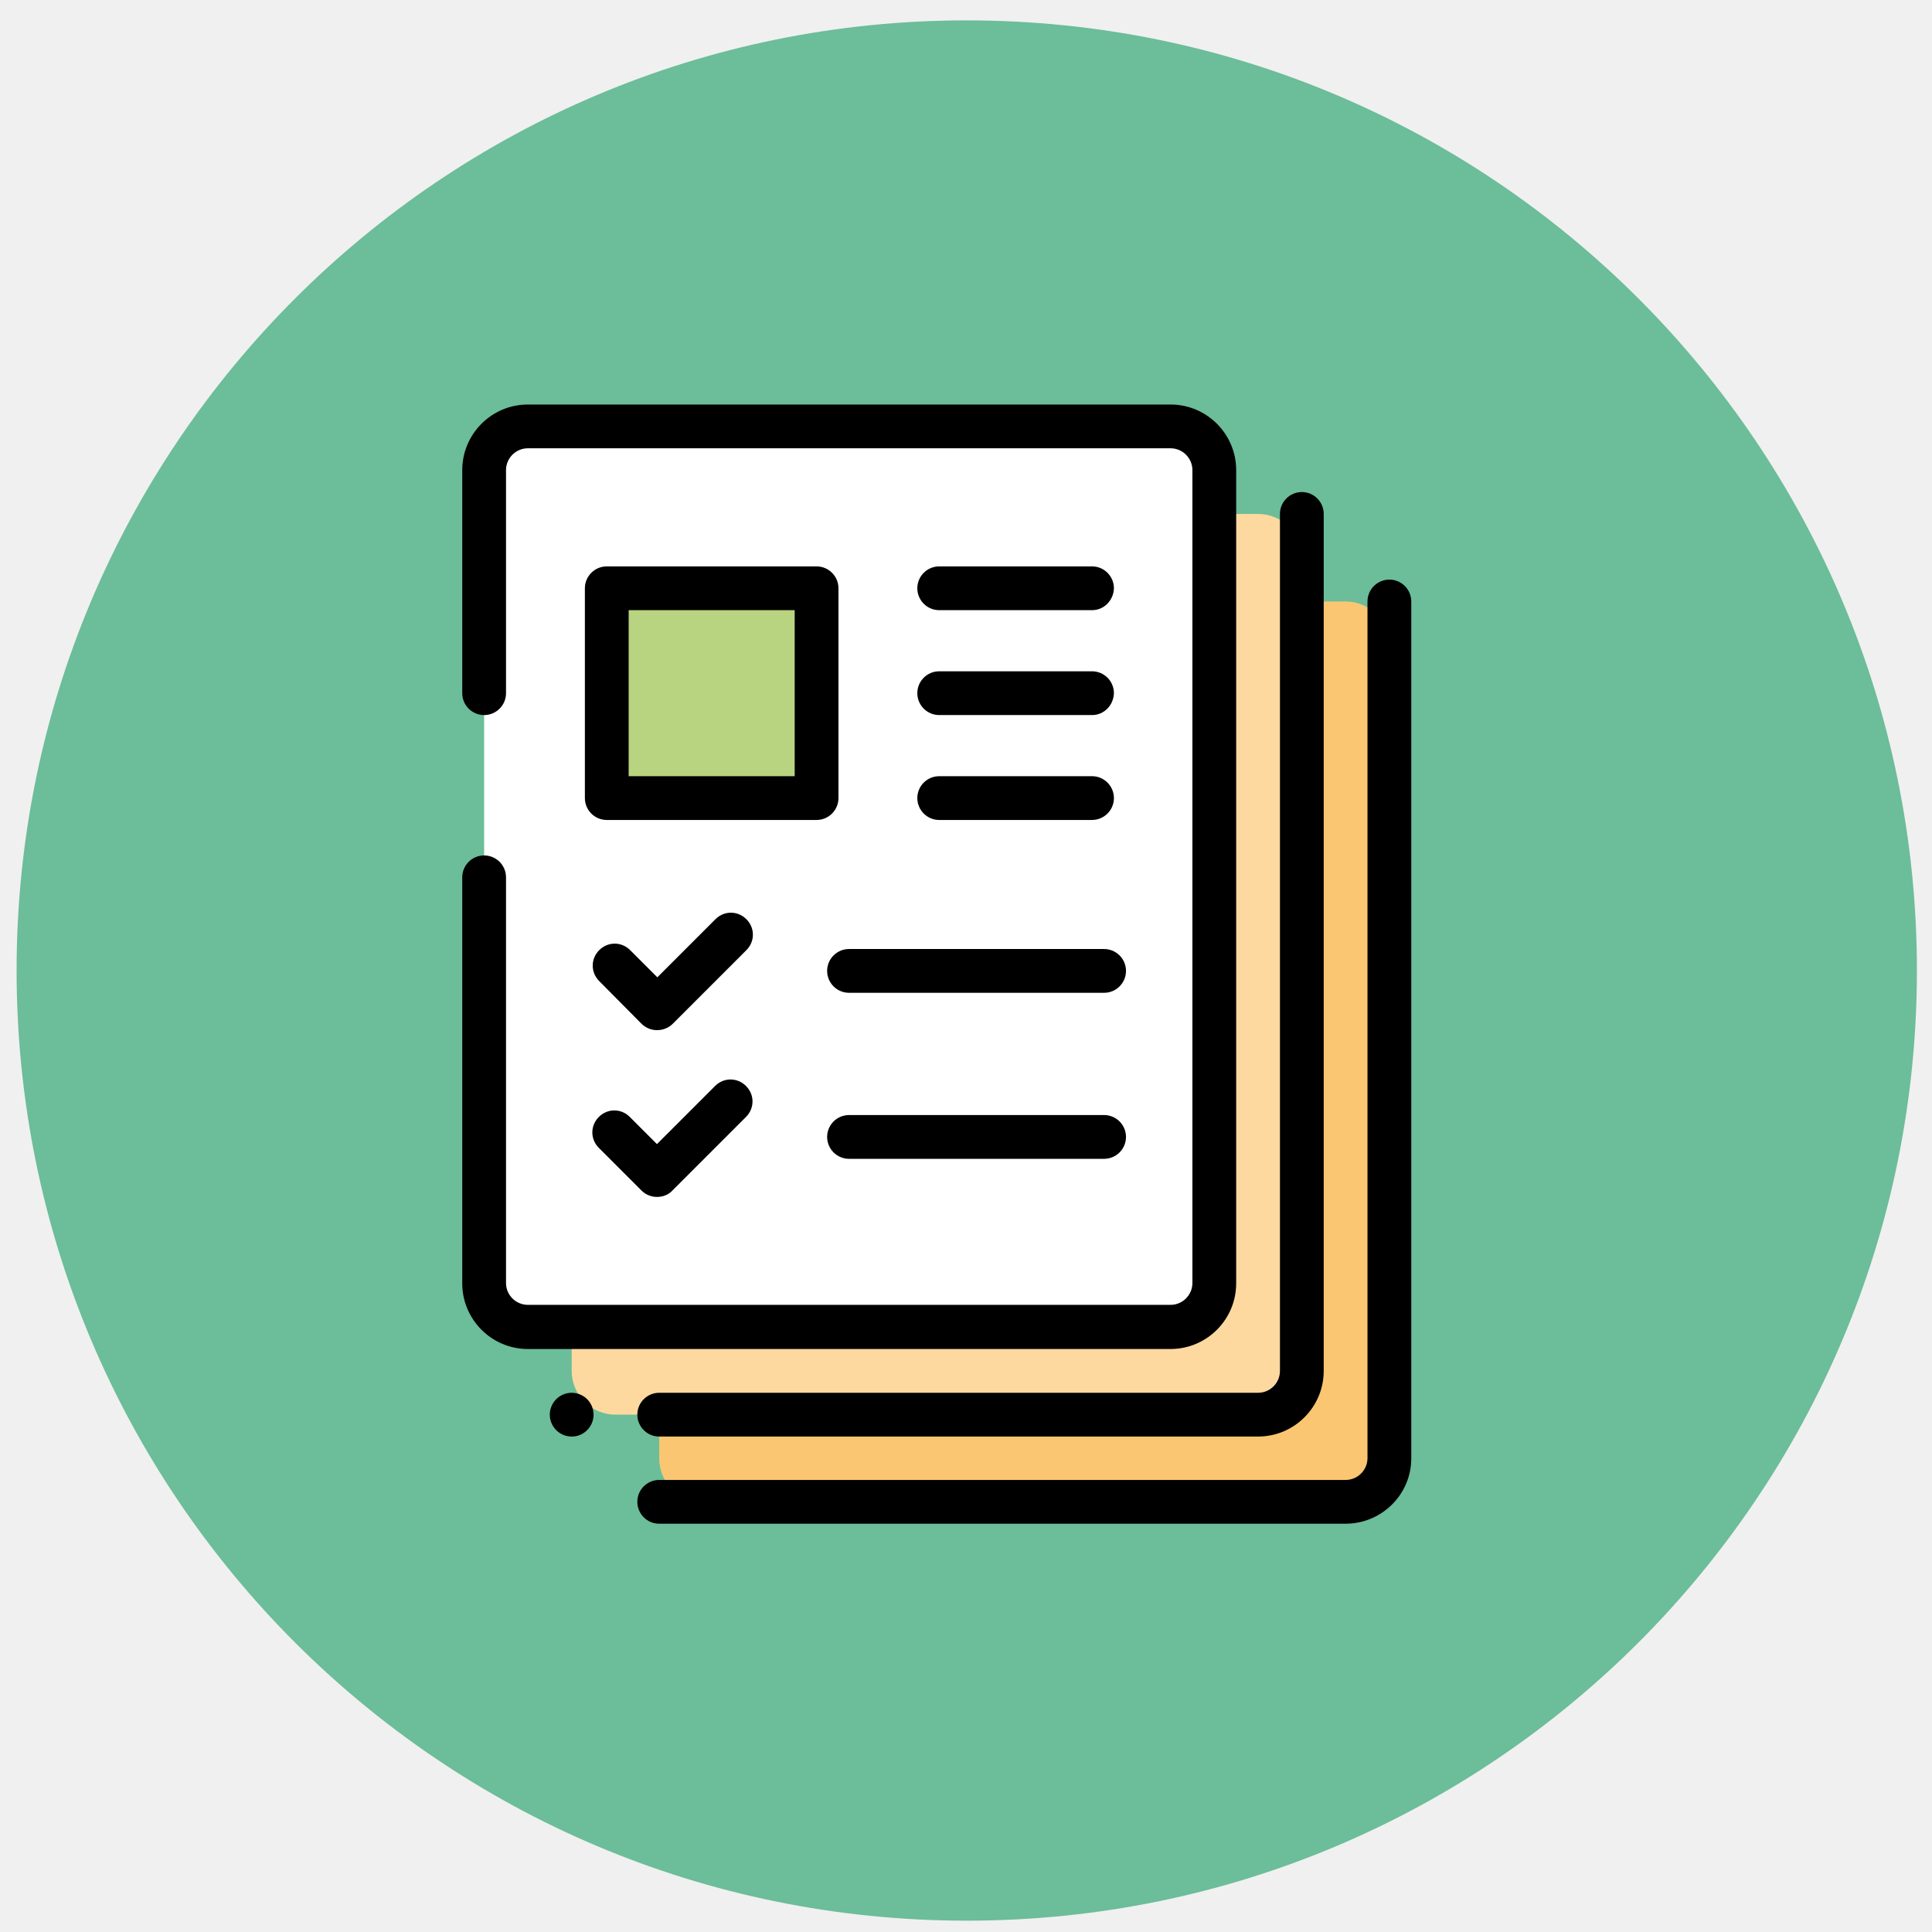
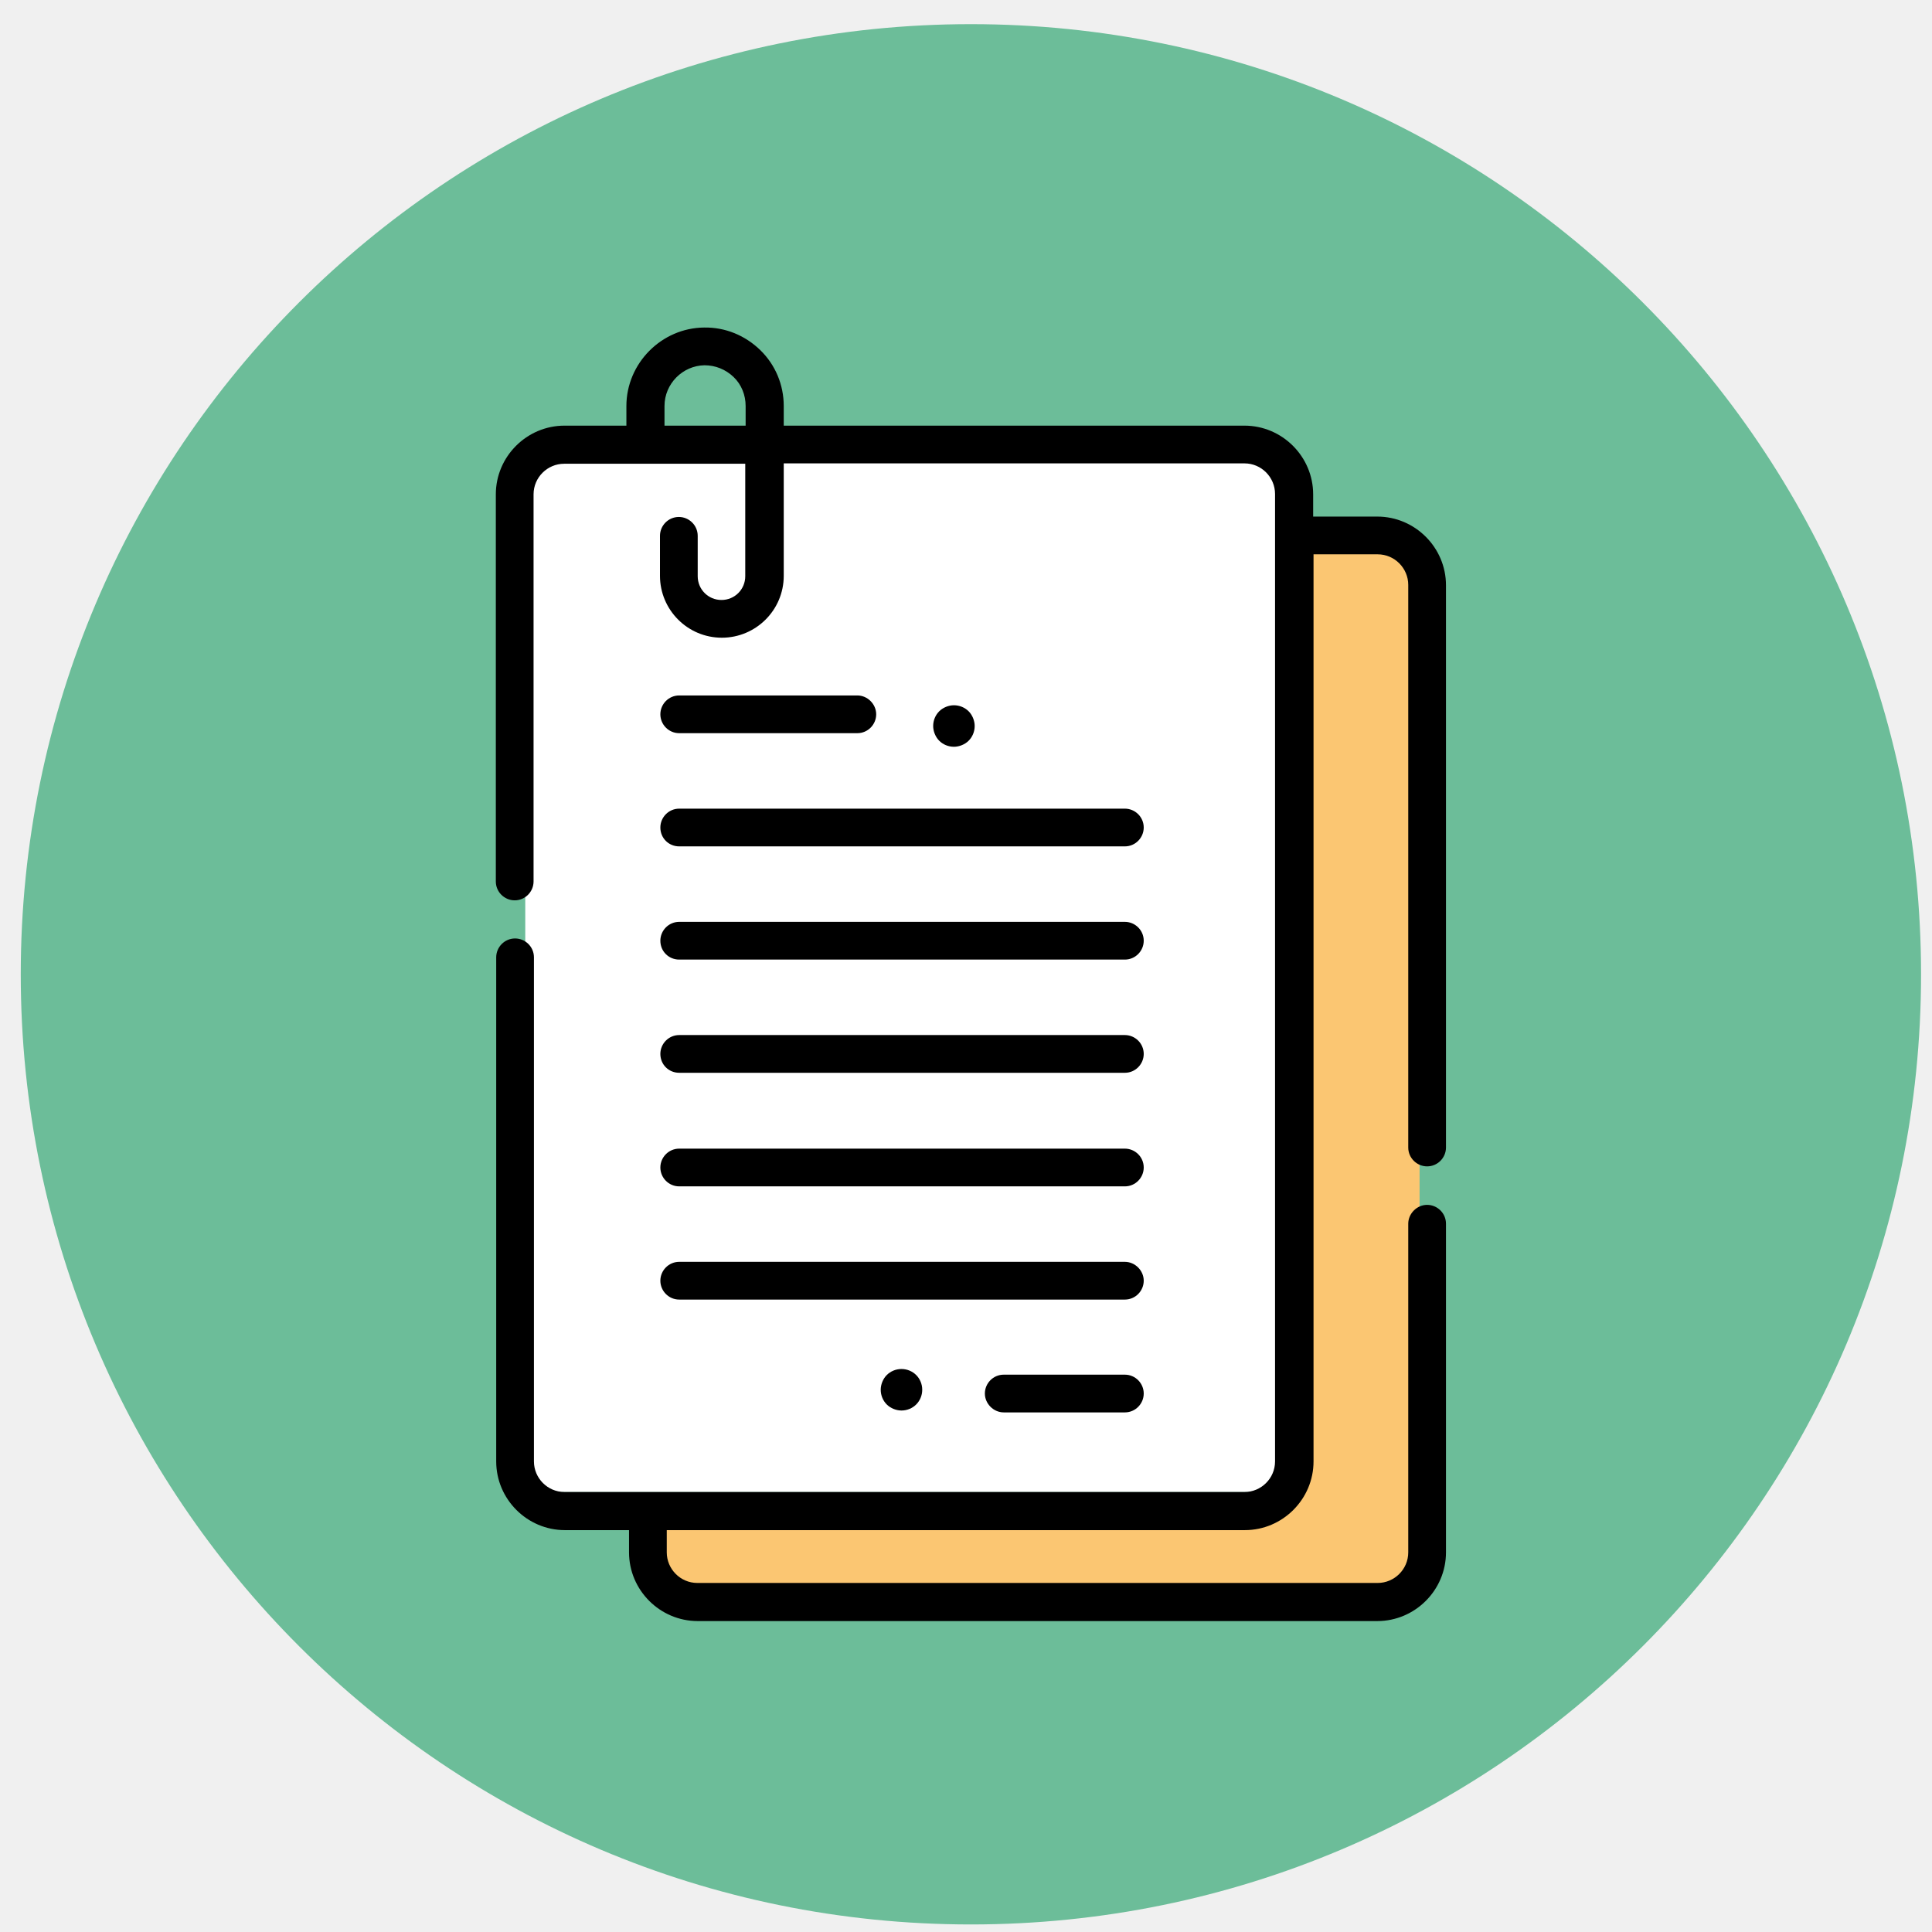
<svg xmlns="http://www.w3.org/2000/svg" version="1.1" id="Capa_1" x="0px" y="0px" viewBox="0 0 512 512" style="enable-background:new 0 0 512 512;" xml:space="preserve">
  <style type="text/css">
	.st0{fill:#6CBD99;}
	.st1{fill:#FBC672;}
- 	.st2{fill:#FDD9A0;}
- 	.st3{fill:#FFFFFF;}
- 	.st4{fill:#B9D480;}
+ 	.st2{fill:#FFFFFF;}
</style>
-   <circle class="st0" cx="256.2" cy="257.2" r="251.8" />
+   <circle class="st0" cx="257.3" cy="258.2" r="251.8" />
  <g>
-     <path class="st1" d="M356.6,398.1H186.3c-6.4,0-11.6-5.2-11.6-11.6V171c0-6.4,5.2-11.6,11.6-11.6h170.3c6.4,0,11.6,5.2,11.6,11.6   v215.5C368.2,392.9,363,398.1,356.6,398.1z" />
-     <path class="st2" d="M333.4,374.9H163.1c-6.4,0-11.6-5.2-11.6-11.6V147.8c0-6.4,5.2-11.6,11.6-11.6h170.3c6.4,0,11.6,5.2,11.6,11.6   v215.5C345,369.7,339.8,374.9,333.4,374.9z" />
-     <path class="st3" d="M310.2,351.7H139.9c-6.4,0-11.6-5.2-11.6-11.6V124.6c0-6.4,5.2-11.6,11.6-11.6h170.3c6.4,0,11.6,5.2,11.6,11.6   v215.5C321.8,346.5,316.6,351.7,310.2,351.7z" />
-     <rect x="160.8" y="155.9" class="st4" width="55.6" height="55.6" />
-     <path d="M310.2,357.5H139.9c-9.6,0-17.4-7.8-17.4-17.4V232.5c0-3.2,2.6-5.8,5.8-5.8c3.2,0,5.8,2.6,5.8,5.8v107.5   c0,3.2,2.6,5.8,5.8,5.8h170.3c3.2,0,5.8-2.6,5.8-5.8V124.6c0-3.2-2.6-5.8-5.8-5.8H139.9c-3.2,0-5.8,2.6-5.8,5.8v59.1   c0,3.2-2.6,5.8-5.8,5.8c-3.2,0-5.8-2.6-5.8-5.8v-59.1c0-9.6,7.8-17.4,17.4-17.4h170.3c9.6,0,17.4,7.8,17.4,17.4v215.5   C327.6,349.7,319.8,357.5,310.2,357.5z" />
-     <path d="M151.5,380.7c-1.5,0-3-0.6-4.1-1.7c-1.1-1.1-1.7-2.6-1.7-4.1c0-1.5,0.6-3,1.7-4.1c1.1-1.1,2.6-1.7,4.1-1.7   c1.5,0,3,0.6,4.1,1.7c1.1,1.1,1.7,2.6,1.7,4.1c0,1.5-0.6,3-1.7,4.1C154.5,380.1,153.1,380.7,151.5,380.7z" />
-     <path d="M333.4,380.7H174.7c-3.2,0-5.8-2.6-5.8-5.8c0-3.2,2.6-5.8,5.8-5.8h158.7c3.2,0,5.8-2.6,5.8-5.8V136.2   c0-3.2,2.6-5.8,5.8-5.8s5.8,2.6,5.8,5.8v227.1C350.8,372.9,343,380.7,333.4,380.7z" />
-     <path d="M356.6,403.8H174.7c-3.2,0-5.8-2.6-5.8-5.8s2.6-5.8,5.8-5.8h181.9c3.2,0,5.8-2.6,5.8-5.8V159.4c0-3.2,2.6-5.8,5.8-5.8   s5.8,2.6,5.8,5.8v227.1C374,396,366.2,403.8,356.6,403.8z" />
-     <path d="M216.4,217.3h-55.6c-3.2,0-5.8-2.6-5.8-5.8v-55.6c0-3.2,2.6-5.8,5.8-5.8h55.6c3.2,0,5.8,2.6,5.8,5.8v55.6   C222.2,214.7,219.6,217.3,216.4,217.3z M166.6,205.7h44v-44h-44V205.7z" />
-     <path d="M174.1,273L174.1,273c-1.5,0-3-0.6-4.1-1.7L158.8,260c-2.3-2.3-2.3-5.9,0-8.2c2.3-2.3,5.9-2.3,8.2,0l7.2,7.2l15.4-15.4   c2.3-2.3,5.9-2.3,8.2,0c2.3,2.3,2.3,5.9,0,8.2l-19.5,19.5C177.2,272.4,175.7,273,174.1,273z" />
-     <path d="M292.6,263.1h-67.6c-3.2,0-5.8-2.6-5.8-5.8c0-3.2,2.6-5.8,5.8-5.8h67.6c3.2,0,5.8,2.6,5.8,5.8   C298.4,260.5,295.8,263.1,292.6,263.1z" />
-     <path d="M289.4,161.7h-40.5c-3.2,0-5.8-2.6-5.8-5.8c0-3.2,2.6-5.8,5.8-5.8h40.5c3.2,0,5.8,2.6,5.8,5.8   C295.1,159.1,292.6,161.7,289.4,161.7z" />
-     <path d="M289.4,189.5h-40.5c-3.2,0-5.8-2.6-5.8-5.8s2.6-5.8,5.8-5.8h40.5c3.2,0,5.8,2.6,5.8,5.8   C295.1,186.9,292.6,189.5,289.4,189.5z" />
-     <path d="M289.4,217.3h-40.5c-3.2,0-5.8-2.6-5.8-5.8s2.6-5.8,5.8-5.8h40.5c3.2,0,5.8,2.6,5.8,5.8S292.6,217.3,289.4,217.3z" />
-     <path d="M174.1,317.2L174.1,317.2c-1.5,0-3-0.6-4.1-1.7l-11.3-11.3c-2.3-2.3-2.3-5.9,0-8.2c2.3-2.3,5.9-2.3,8.2,0l7.2,7.2   l15.4-15.4c2.3-2.3,5.9-2.3,8.2,0c2.3,2.3,2.3,5.9,0,8.2l-19.5,19.5C177.2,316.6,175.7,317.2,174.1,317.2z" />
-     <path d="M292.6,307.1h-67.6c-3.2,0-5.8-2.6-5.8-5.8c0-3.2,2.6-5.8,5.8-5.8h67.6c3.2,0,5.8,2.6,5.8,5.8   C298.4,304.5,295.8,307.1,292.6,307.1z" />
+     <polygon class="st1" points="376.2,422.4 175,422.4 175,398.2 337.5,398.2 337.5,146.3 376.2,146.3  " />
+     <rect x="139.2" y="119.3" class="st2" width="201.1" height="276.1" />
+     <g>
+       <path d="M281,135.9" />
+       <path d="M318.5,112.8H207.7v-5.2c0-5.6-2.2-10.9-6.2-14.8c-4-3.9-9.3-6.1-14.9-6c-11.3,0.1-20.6,9.5-20.6,20.8v5.2h-16.4    c-10,0-18.2,8.2-18.2,18.2v102.6c0,2.8,2.3,5,5,5c2.8,0,5-2.3,5-5V131c0-4.5,3.7-8.1,8.1-8.1h48v29.8c0,3.5-2.8,6.3-6.3,6.3    c-3.5,0-6.3-2.8-6.3-6.3V142c0-2.8-2.3-5-5-5c-2.8,0-5,2.3-5,5v10.6c0,9,7.3,16.4,16.4,16.4c9,0,16.4-7.3,16.4-16.4v-29.8h105     M309.8,122.8h20c4.5,0,8.1,3.7,8.1,8.1v256.4c0,4.5-3.7,8.1-8.1,8.1H149.6c-4.5,0-8.1-3.7-8.1-8.1V253.7c0-2.8-2.3-5-5-5    c-2.8,0-5,2.3-5,5v133.6c0,10,8.2,18.2,18.2,18.2h17v5.9c0,10,8.2,18.2,18.2,18.2H365c10,0,18.2-8.2,18.2-18.2v-87.1    c0-2.8-2.3-5-5-5s-5,2.3-5,5v87.1c0,4.5-3.7,8.1-8.1,8.1H184.8c-4.5,0-8.1-3.7-8.1-8.1v-5.9h153.2c10,0,18.2-8.2,18.2-18.2V146.9    h17c4.5,0,8.1,3.7,8.1,8.1v149.1c0,2.8,2.3,5,5,5h0c2.8,0,5-2.3,5-5V155.1c0-10-8.2-18.2-18.2-18.2h-17V131    c0-10-8.2-18.2-18.2-18.2H304 M239.5,148.4 M176.1,112.8v-5.2c0-5.9,4.8-10.7,10.6-10.8c2.9,0,5.6,1.1,7.7,3.1    c2.1,2,3.2,4.8,3.2,7.7v5.2H176.1z" />
+       <path d="M180,194.3h47.2c2.8,0,5-2.3,5-5s-2.3-5-5-5H180c-2.8,0-5,2.3-5,5S177.2,194.3,180,194.3z" />
+       <path d="M180,224.3h118.1c2.8,0,5-2.3,5-5c0-2.8-2.3-5-5-5H180c-2.8,0-5,2.3-5,5C175,222.1,177.2,224.3,180,224.3z" />
+       <path d="M180,254.3h118.1c2.8,0,5-2.3,5-5c0-2.8-2.3-5-5-5H180c-2.8,0-5,2.3-5,5C175,252.1,177.2,254.3,180,254.3z" />
+       <path d="M180,284.3h118.1c2.8,0,5-2.3,5-5c0-2.8-2.3-5-5-5H180c-2.8,0-5,2.3-5,5C175,282.1,177.2,284.3,180,284.3z" />
+       <path d="M180,314.4h118.1c2.8,0,5-2.3,5-5c0-2.8-2.3-5-5-5H180c-2.8,0-5,2.3-5,5C175,312.1,177.2,314.4,180,314.4z" />
+       <path d="M180,344.4h118.1c2.8,0,5-2.3,5-5s-2.3-5-5-5H180c-2.8,0-5,2.3-5,5S177.2,344.4,180,344.4z" />
+       <path d="M298.1,364.3H266c-2.8,0-5,2.3-5,5s2.3,5,5,5h32.1c2.8,0,5-2.3,5-5S300.9,364.3,298.1,364.3z" />
+     </g>
+     <path d="M238.9,373.8c-1.4,0-2.9-0.6-3.9-1.6c-1-1-1.6-2.4-1.6-3.9c0-1.4,0.6-2.9,1.6-3.9c1-1,2.4-1.6,3.9-1.6s2.9,0.6,3.9,1.6   c1,1,1.6,2.4,1.6,3.9c0,1.5-0.6,2.9-1.6,3.9C241.8,373.2,240.4,373.8,238.9,373.8z" />
+     <path d="M256.7,196.3c1-1,1.6-2.4,1.6-3.9c0-1.4-0.6-2.9-1.6-3.9c-1-1-2.4-1.6-3.9-1.6c-1.4,0-2.9,0.6-3.9,1.6   c-1,1-1.6,2.4-1.6,3.9c0,1.4,0.6,2.9,1.6,3.9c1,1,2.4,1.6,3.9,1.6C254.2,197.9,255.7,197.3,256.7,196.3z" />
  </g>
</svg>
